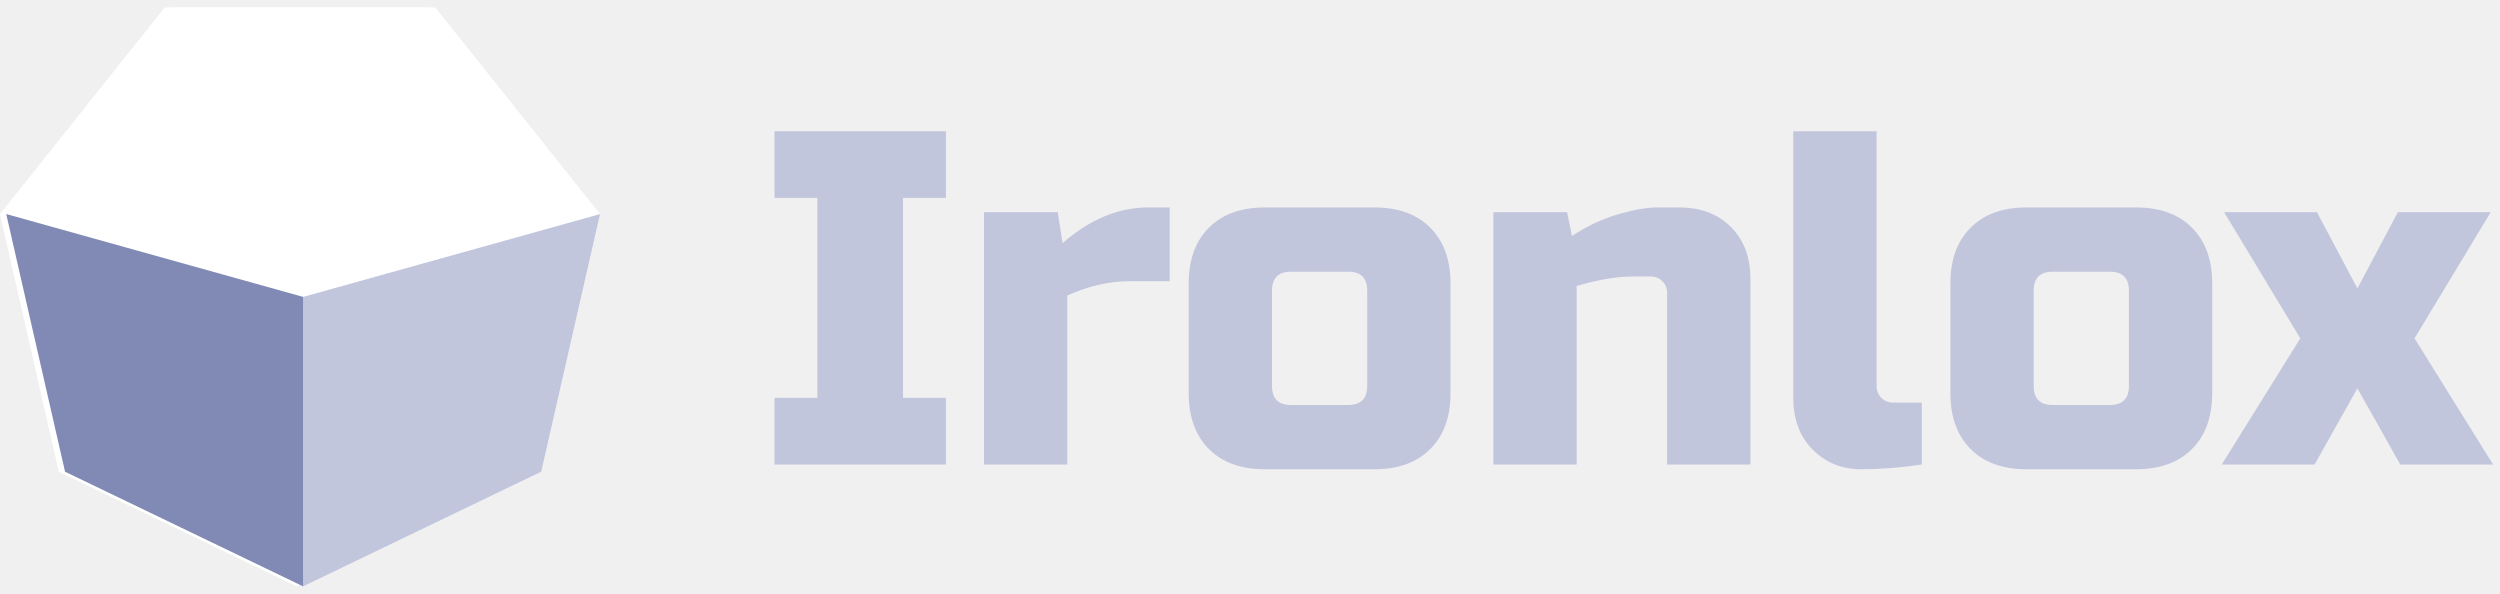
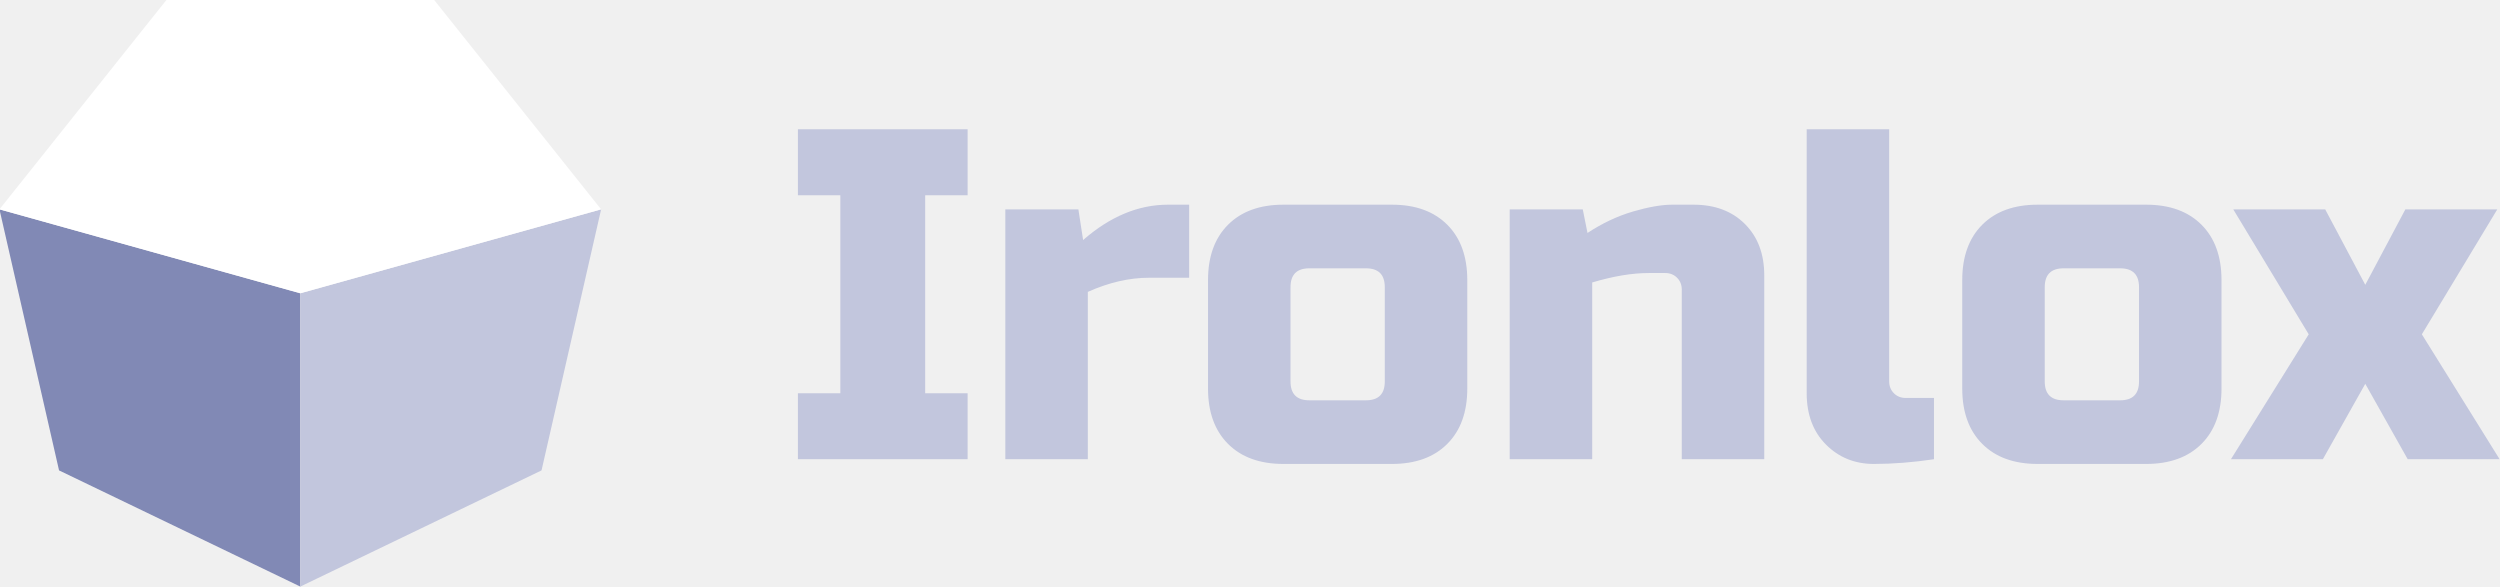
- <svg xmlns="http://www.w3.org/2000/svg" width="100%" height="100%" viewBox="0 0 2105 500" version="1.1" xml:space="preserve" style="fill-rule:evenodd;clip-rule:evenodd;stroke-linejoin:round;stroke-miterlimit:2;">
-   <g id="logo" transform="matrix(4.208862,0,0,1,0,0)">
-     <rect x="0" y="0" width="500" height="500" style="fill:none;" />
-     <g transform="matrix(0.491043,0,0,-2.066733,-68.37026,778.5129)">
-       <path d="M260.199,137.793L357.204,184.508L381.162,289.477L314.032,373.655L206.365,373.655L139.235,289.477L163.193,184.508L260.199,137.793Z" style="fill:white;" />
-     </g>
-     <g transform="matrix(0.491043,0,0,-2.066733,-67.12302,778.5129)">
-       <path d="M260.199,137.793L163.193,184.508L139.235,289.477L206.365,373.655L314.032,373.655L381.162,289.477L357.204,184.508L260.199,137.793Z" style="fill:white;" />
-     </g>
-     <g transform="matrix(0.491043,0,0,2.066733,-62.11512,-266.6834)">
-       <path d="M370.964,216.247L347.005,321.216L250,367.931L250,250L370.964,216.247Z" style="fill:rgb(194,198,221);" />
-     </g>
-     <g transform="matrix(-0.491043,0,0,2.066733,183.4066,-266.6834)">
-       <path d="M370.964,216.247L250,250L250,367.931L347.005,321.216L370.964,216.247Z" style="fill:rgb(129,137,181);" />
-     </g>
-     <g transform="matrix(1.904751,0,0,8.016833,-1119.501,-1667.545)">
-       <path d="M687.088,256.792L669.088,256.792L669.088,249.792L673.588,249.792L673.588,228.792L669.088,228.792L669.088,221.792L687.088,221.792L687.088,228.792L682.588,228.792L682.588,249.792L687.088,249.792L687.088,256.792ZM706.338,237.542C704.238,237.542 702.072,238.042 699.838,239.042L699.838,256.792L691.088,256.792L691.088,230.292L698.838,230.292L699.338,233.542C702.205,231.042 705.205,229.792 708.338,229.792L710.588,229.792L710.588,237.542L706.338,237.542ZM740.088,249.292C740.088,251.792 739.38,253.751 737.963,255.167C736.547,256.584 734.588,257.292 732.088,257.292L720.588,257.292C718.088,257.292 716.13,256.584 714.713,255.167C713.297,253.751 712.588,251.792 712.588,249.292L712.588,237.792C712.588,235.292 713.297,233.334 714.713,231.917C716.13,230.501 718.088,229.792 720.588,229.792L732.088,229.792C734.588,229.792 736.547,230.501 737.963,231.917C739.38,233.334 740.088,235.292 740.088,237.792L740.088,249.292ZM731.338,238.542C731.338,237.209 730.672,236.542 729.338,236.542L723.338,236.542C722.005,236.542 721.338,237.209 721.338,238.542L721.338,248.542C721.338,249.876 722.005,250.542 723.338,250.542L729.338,250.542C730.672,250.542 731.338,249.876 731.338,248.542L731.338,238.542ZM759.338,237.042C757.572,237.042 755.572,237.376 753.338,238.042L753.338,256.792L744.588,256.792L744.588,230.292L752.338,230.292L752.838,232.792C754.405,231.759 756.013,231.001 757.663,230.517C759.313,230.034 760.705,229.792 761.838,229.792L764.088,229.792C766.355,229.792 768.172,230.476 769.538,231.842C770.905,233.209 771.588,235.026 771.588,237.292L771.588,256.792L762.838,256.792L762.838,238.792C762.838,238.292 762.672,237.876 762.338,237.542C762.005,237.209 761.588,237.042 761.088,237.042L759.338,237.042ZM789.588,256.792C787.355,257.126 785.23,257.292 783.213,257.292C781.197,257.292 779.505,256.609 778.138,255.242C776.772,253.876 776.088,252.059 776.088,249.792L776.088,221.792L784.838,221.792L784.838,248.542C784.838,249.042 785.005,249.459 785.338,249.792C785.672,250.126 786.088,250.292 786.588,250.292L789.588,250.292L789.588,256.792ZM820.088,249.292C820.088,251.792 819.38,253.751 817.963,255.167C816.547,256.584 814.588,257.292 812.088,257.292L800.588,257.292C798.088,257.292 796.13,256.584 794.713,255.167C793.297,253.751 792.588,251.792 792.588,249.292L792.588,237.792C792.588,235.292 793.297,233.334 794.713,231.917C796.13,230.501 798.088,229.792 800.588,229.792L812.088,229.792C814.588,229.792 816.547,230.501 817.963,231.917C819.38,233.334 820.088,235.292 820.088,237.792L820.088,249.292ZM811.338,238.542C811.338,237.209 810.672,236.542 809.338,236.542L803.338,236.542C802.005,236.542 801.338,237.209 801.338,238.542L801.338,248.542C801.338,249.876 802.005,250.542 803.338,250.542L809.338,250.542C810.672,250.542 811.338,249.876 811.338,248.542L811.338,238.542ZM839.588,230.292L849.338,230.292L841.338,243.542L849.588,256.792L839.838,256.792L835.338,248.792L830.838,256.792L821.088,256.792L829.338,243.542L821.338,230.292L831.088,230.292L835.338,238.292L839.588,230.292Z" style="fill:rgb(194,198,221);" />
+ <svg xmlns="http://www.w3.org/2000/svg" width="100%" height="100%" viewBox="0 0 2131 500" version="1.1" xml:space="preserve" style="fill-rule:evenodd;clip-rule:evenodd;stroke-linejoin:round;stroke-miterlimit:2;">
+   <g transform="matrix(1,0,0,1,-0,-593.3191)">
+     <g id="logo-light" transform="matrix(4.26137,0,0,1,0,593.3191)">
+       <rect x="0" y="0" width="500" height="500" style="fill:none;" />
+       <clipPath id="_clip1">
+         <rect x="0" y="0" width="500" height="500" />
+       </clipPath>
+       <g clip-path="url(#_clip1)">
+         <g transform="matrix(1.885836,0,0,8.036245,-1102.184,-1672.195)">
+           <path d="M687.088,256.792L669.088,256.792L669.088,249.792L673.588,249.792L673.588,228.792L669.088,228.792L669.088,221.792L687.088,221.792L687.088,228.792L682.588,228.792L682.588,249.792L687.088,249.792L687.088,256.792ZM706.338,237.542C704.238,237.542 702.072,238.042 699.838,239.042L699.838,256.792L691.088,256.792L691.088,230.292L698.838,230.292L699.338,233.542C702.205,231.042 705.205,229.792 708.338,229.792L710.588,229.792L710.588,237.542L706.338,237.542ZM740.088,249.292C740.088,251.792 739.38,253.751 737.963,255.167C736.547,256.584 734.588,257.292 732.088,257.292L720.588,257.292C718.088,257.292 716.13,256.584 714.713,255.167C713.297,253.751 712.588,251.792 712.588,249.292L712.588,237.792C712.588,235.292 713.297,233.334 714.713,231.917C716.13,230.501 718.088,229.792 720.588,229.792L732.088,229.792C734.588,229.792 736.547,230.501 737.963,231.917C739.38,233.334 740.088,235.292 740.088,237.792L740.088,249.292ZM731.338,238.542C731.338,237.209 730.672,236.542 729.338,236.542L723.338,236.542C722.005,236.542 721.338,237.209 721.338,238.542L721.338,248.542C721.338,249.876 722.005,250.542 723.338,250.542L729.338,250.542C730.672,250.542 731.338,249.876 731.338,248.542L731.338,238.542ZM759.338,237.042C757.572,237.042 755.572,237.376 753.338,238.042L753.338,256.792L744.588,256.792L744.588,230.292L752.338,230.292L752.838,232.792C754.405,231.759 756.013,231.001 757.663,230.517C759.313,230.034 760.705,229.792 761.838,229.792L764.088,229.792C766.355,229.792 768.172,230.476 769.538,231.842C770.905,233.209 771.588,235.026 771.588,237.292L771.588,256.792L762.838,256.792L762.838,238.792C762.838,238.292 762.672,237.876 762.338,237.542C762.005,237.209 761.588,237.042 761.088,237.042L759.338,237.042ZM789.588,256.792C787.355,257.126 785.23,257.292 783.213,257.292C781.197,257.292 779.505,256.609 778.138,255.242C776.772,253.876 776.088,252.059 776.088,249.792L776.088,221.792L784.838,221.792L784.838,248.542C784.838,249.042 785.005,249.459 785.338,249.792C785.672,250.126 786.088,250.292 786.588,250.292L789.588,250.292L789.588,256.792ZM820.088,249.292C820.088,251.792 819.38,253.751 817.963,255.167C816.547,256.584 814.588,257.292 812.088,257.292L800.588,257.292C798.088,257.292 796.13,256.584 794.713,255.167C793.297,253.751 792.588,251.792 792.588,249.292L792.588,237.792C792.588,235.292 793.297,233.334 794.713,231.917C796.13,230.501 798.088,229.792 800.588,229.792L812.088,229.792C814.588,229.792 816.547,230.501 817.963,231.917C819.38,233.334 820.088,235.292 820.088,237.792L820.088,249.292ZM811.338,238.542C811.338,237.209 810.672,236.542 809.338,236.542L803.338,236.542C802.005,236.542 801.338,237.209 801.338,238.542L801.338,248.542C801.338,249.876 802.005,250.542 803.338,250.542L809.338,250.542C810.672,250.542 811.338,249.876 811.338,248.542L811.338,238.542ZM839.588,230.292L849.338,230.292L841.338,243.542L849.588,256.792L839.838,256.792L835.338,248.792L830.838,256.792L821.088,256.792L829.338,243.542L821.338,230.292L831.088,230.292L835.338,238.292L839.588,230.292Z" style="fill:rgb(194,198,221);" />
+         </g>
+         <g transform="matrix(0.321079,0,0,1.368238,-23.88077,-99.40766)">
+           <path d="M74.04,203.076L261.456,255.371L261.456,438.087L111.16,365.709L74.04,203.076Z" style="fill:rgb(129,137,181);" />
+         </g>
+         <g transform="matrix(-0.321079,0,0,1.368238,144.0153,-99.40766)">
+           <path d="M74.04,203.076L261.456,255.371L261.456,438.087L111.16,365.709L74.04,203.076Z" style="fill:rgb(194,198,221);" />
+         </g>
+         <g transform="matrix(0.321079,0,0,1.368238,-23.88077,-99.40766)">
+           <path d="M178.048,72.654L74.04,203.076L261.456,255.371L448.872,203.076L344.864,72.654L178.048,72.654Z" style="fill:white;" />
+         </g>
+       </g>
    </g>
  </g>
</svg>
